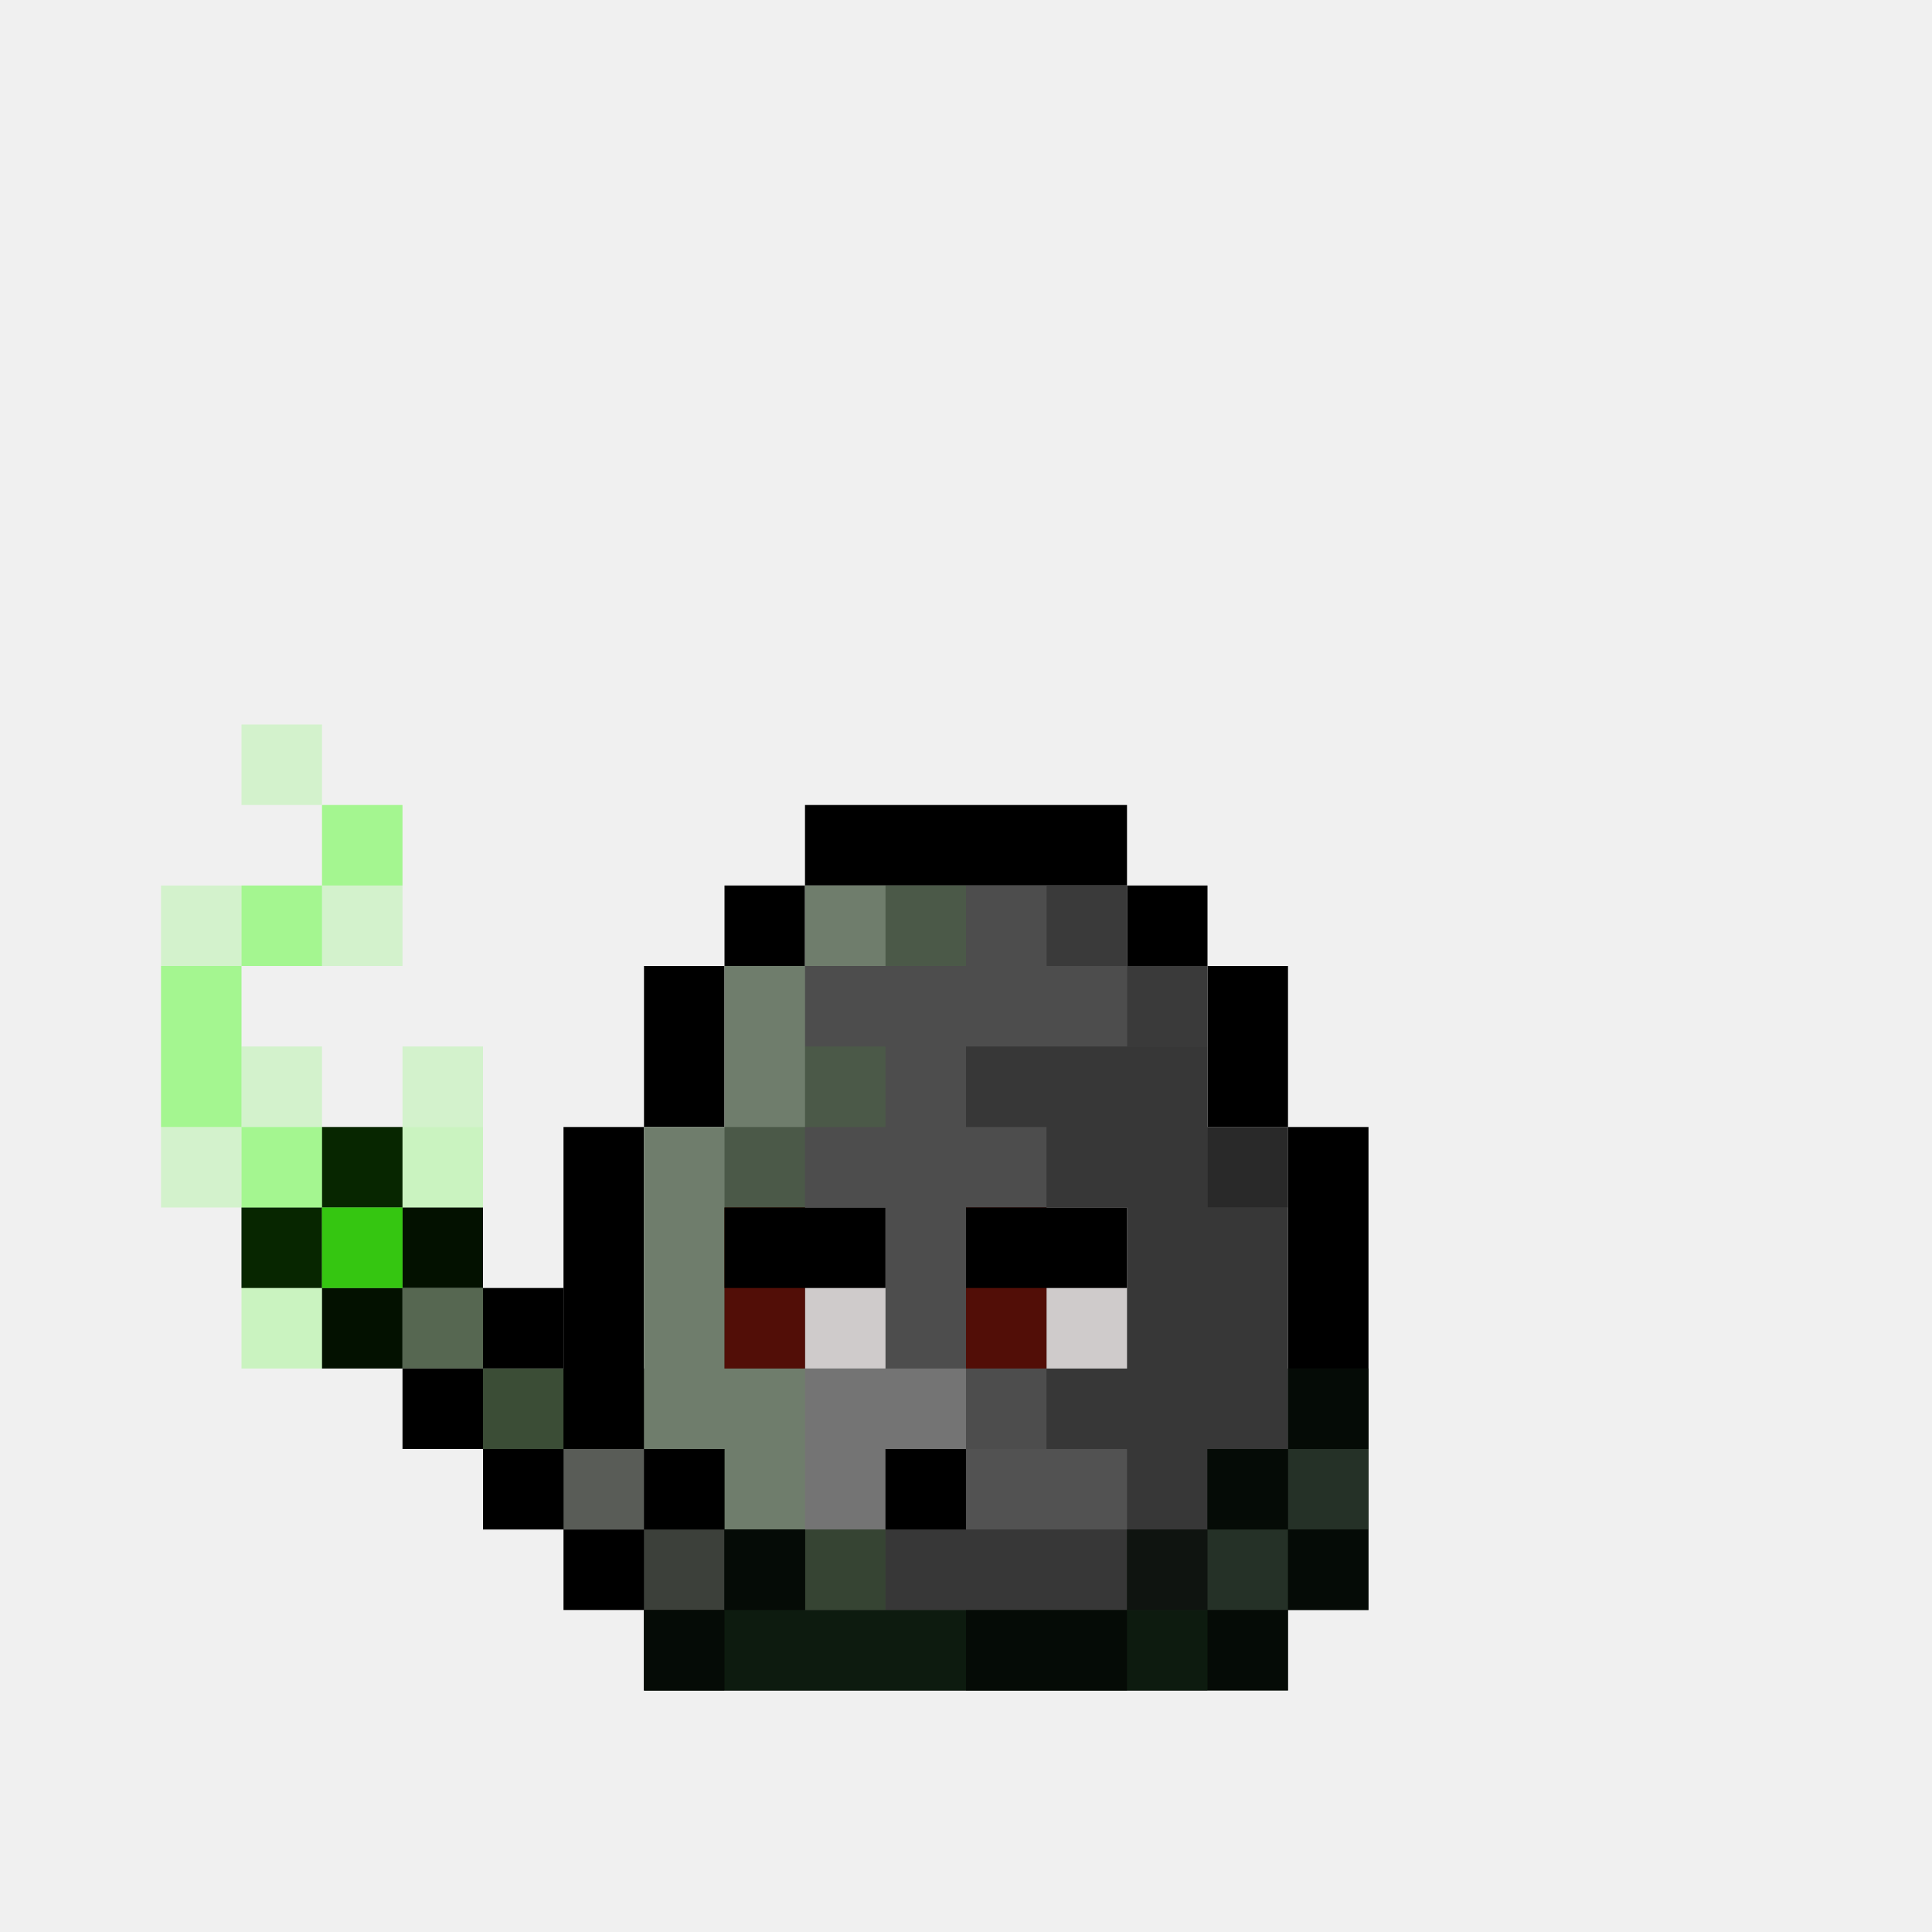
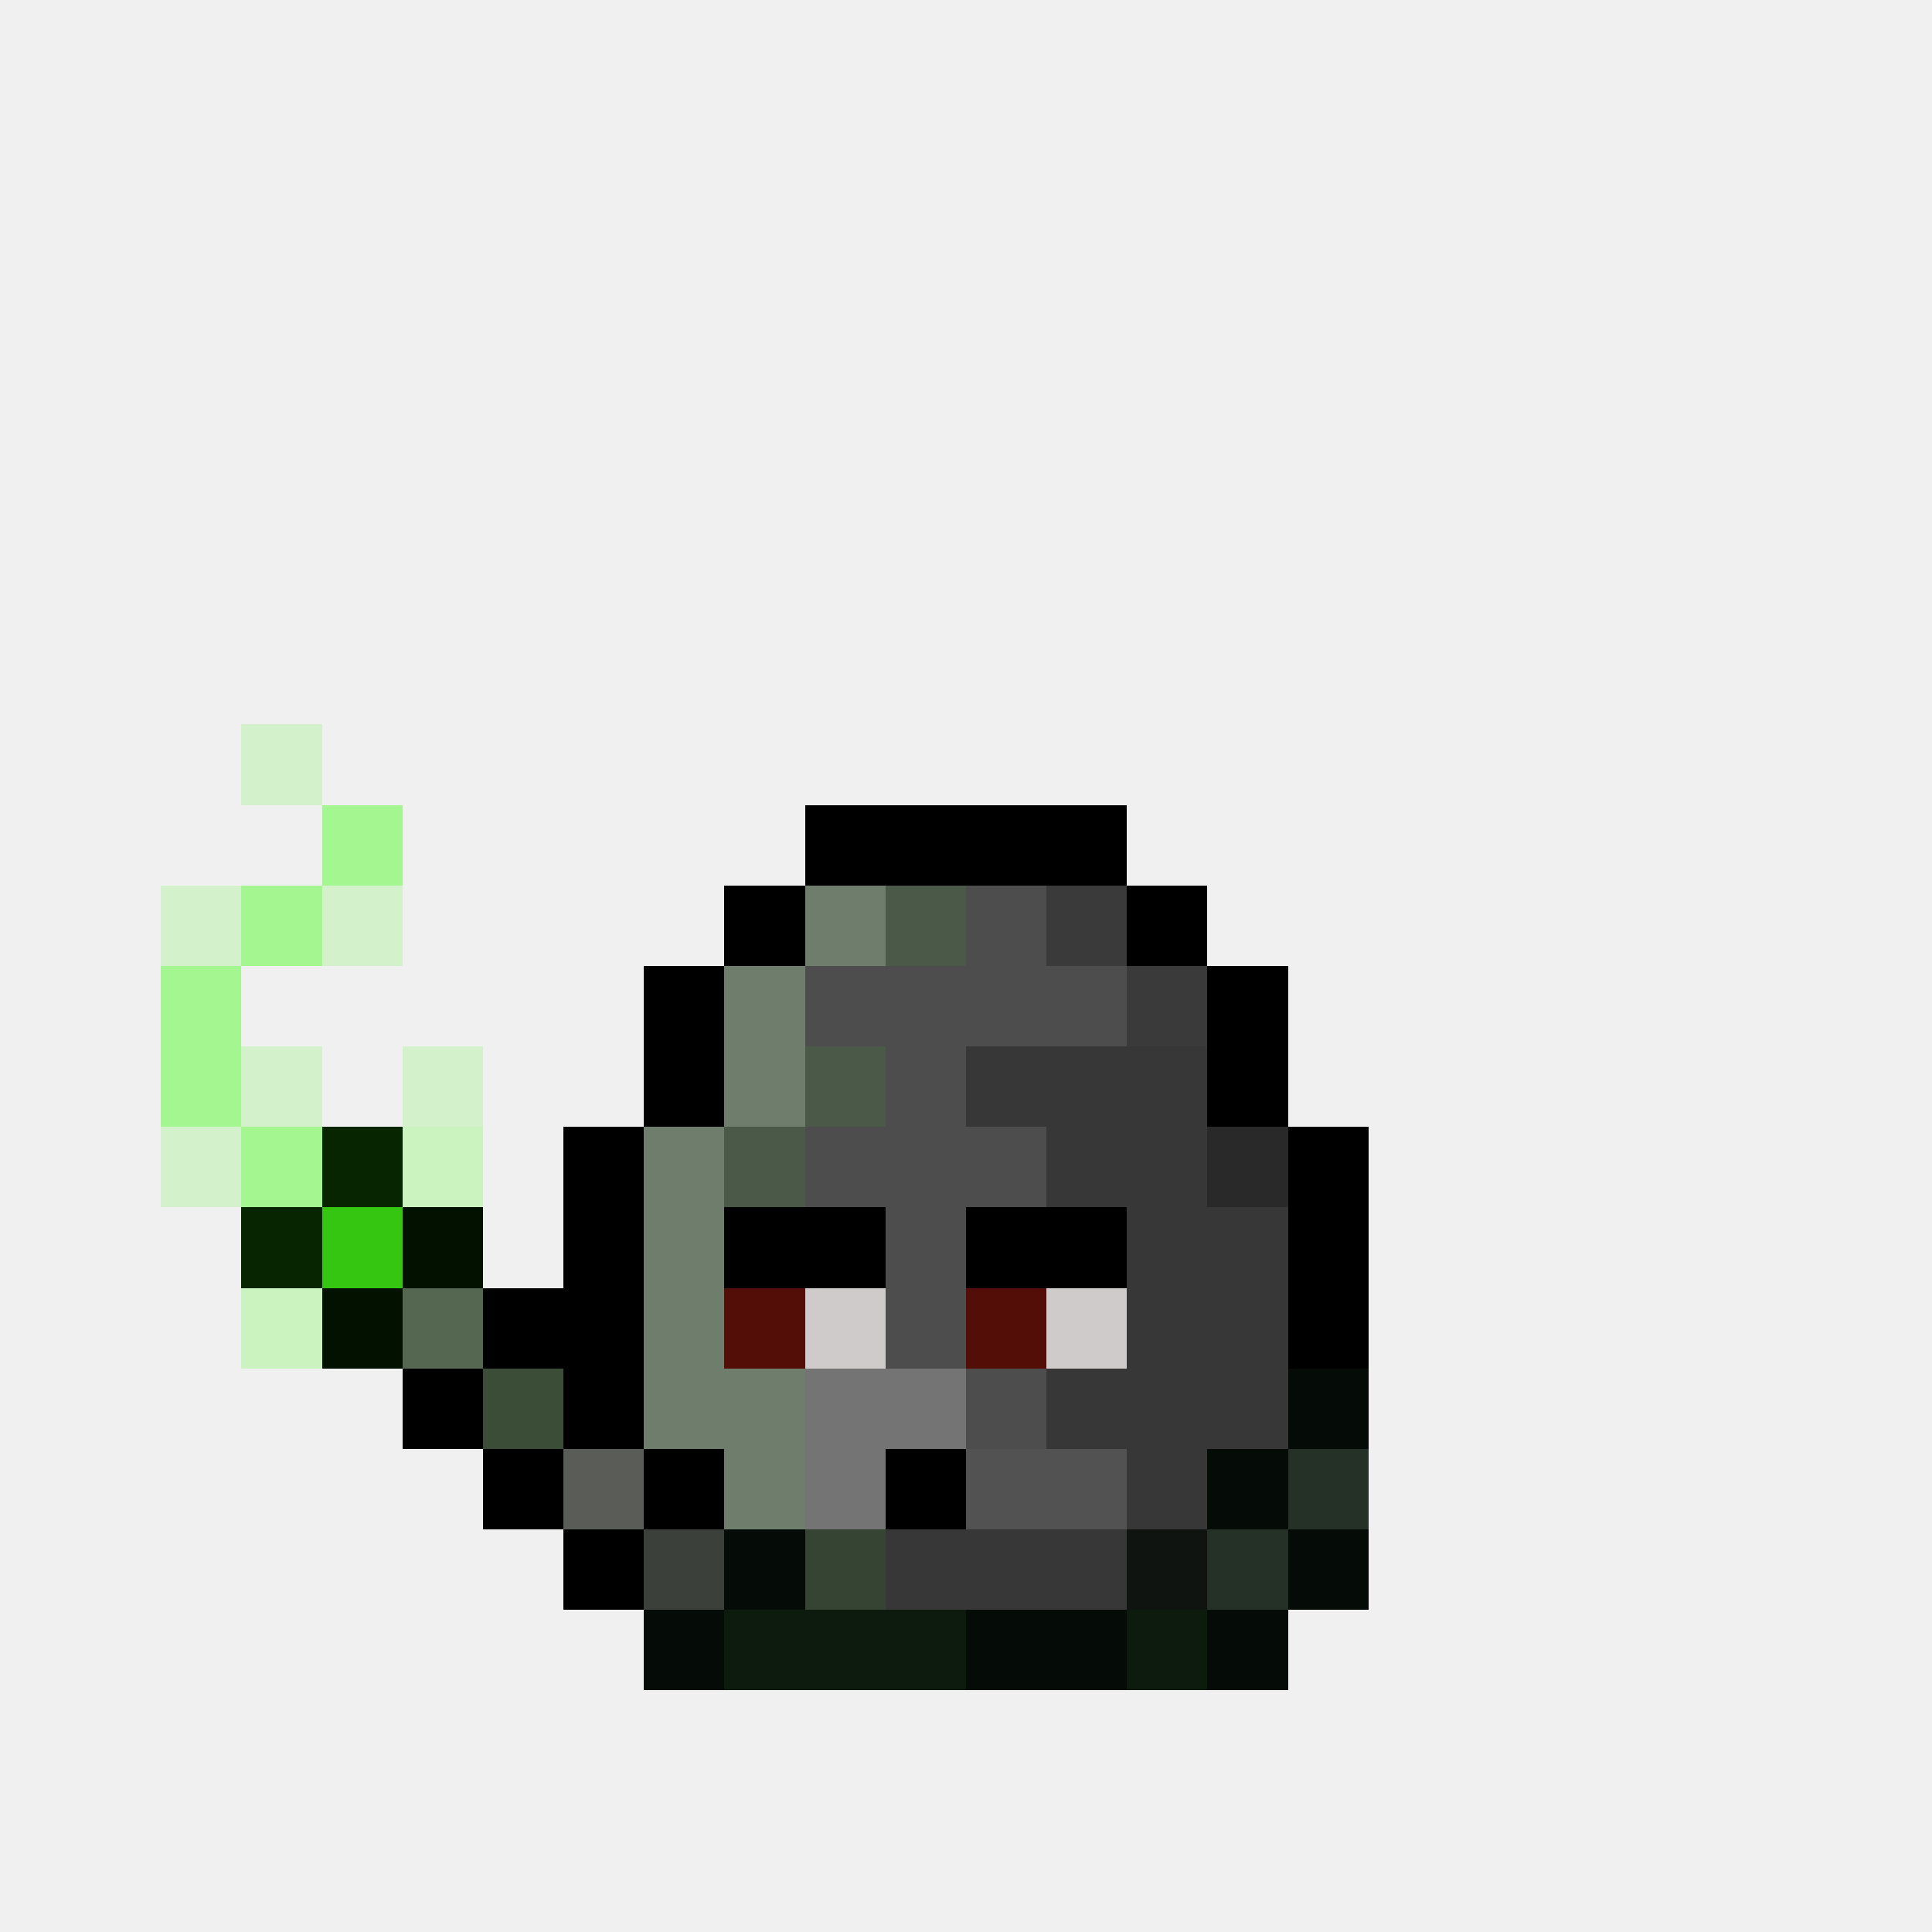
- <svg xmlns="http://www.w3.org/2000/svg" width="100%" height="100%" viewBox="0 0 24 24" fill="none" id="egg" shape-rendering="cripsEdges">
+ <svg xmlns="http://www.w3.org/2000/svg" width="100%" height="100%" viewBox="0 0 24 24" fill="none" id="egg" shape-rendering="crispEdges">
  <g class="border">
    <path fill-rule="evenodd" clip-rule="evenodd" d="M14 10H10V11H9V12H8V14H7V19H8V20H9V21H15V20H16V19H17V14H16V12H15V11H14V10ZM14 11V12H15V14H16V19H15V20H9V19H8V14H9V12H10V11H14Z" fill="black" />
  </g>
  <g id="rare" class="inside">
    <path fill-rule="evenodd" clip-rule="evenodd" d="M11 13H13V14H14V15H13V16H11V15H10V14H11V13Z" fill="#DB00FF" />
    <path fill-rule="evenodd" clip-rule="evenodd" d="M11 13H12H13V14H12H11V13ZM11 14V15H10V14H11Z" fill="white" fill-opacity="0.59" />
    <path fill-rule="evenodd" clip-rule="evenodd" d="M13 14H14V15H13V16H11V15H13V14Z" fill="black" fill-opacity="0.17" />
  </g>
  <g id="a1" class="body">
    <path fill-rule="evenodd" clip-rule="evenodd" d="M10 11H14V12H15V14H16V19H15V20H14H10H9V19H8V14H9V12H10V11Z" fill="#4D4D4D" />
    <path fill-rule="evenodd" clip-rule="evenodd" d="M14 11H13V12H14V11ZM14 12V13H15V12H14ZM15 14H16V15H15V14ZM10 11H11V12H10V14H9V17H11H12V18H13H14V19H15V20H14V19H13H12V18H11V19H9H8V14H9V12H10V11Z" fill="white" fill-opacity="0.22" />
    <path fill-rule="evenodd" clip-rule="evenodd" d="M13 11H14V12H13V11ZM14 12H15V13H14V12ZM16 14H15V15H16V14ZM15 18H16V19H15V18ZM15 19V20H14V19H15ZM9 19H10V20H9V19ZM9 19H8V18H9V19Z" fill="black" fill-opacity="0.5" />
    <path fill-rule="evenodd" clip-rule="evenodd" d="M15 13H12V14H13V15H14V17H13V18H12V19H10V20H12H15V19H16V15V14H15V13Z" fill="black" fill-opacity="0.29" />
  </g>
  <g id="a5" class="mouth">
    <path d="M11 18H12V19H11V18Z" fill="black" />
  </g>
  <g id="a9" class="eyes">
    <path fill-rule="evenodd" clip-rule="evenodd" d="M11 15H10V17H11V15ZM14 15H13V17H14V15Z" fill="#CFCBCB" />
    <path fill-rule="evenodd" clip-rule="evenodd" d="M10 15H9V17H10V15ZM13 15H12V17H13V15Z" fill="#520E07" />
    <path fill-rule="evenodd" clip-rule="evenodd" d="M11 15H9V16H11V15ZM14 15H12V16H14V15Z" fill="black" />
  </g>
  <g id="elder-wand" class="accessory">
    <g>
      <path fill-rule="evenodd" clip-rule="evenodd" d="M4 15H5V16H6V17H7V18H8V19H9V20H8V19H7V18H6V17H5V16H4V15Z" fill="#3C403A" />
      <path fill-rule="evenodd" clip-rule="evenodd" d="M5 16H6V17H5V16ZM7 18H8V19H7V18Z" fill="white" fill-opacity="0.15" />
      <path fill-rule="evenodd" clip-rule="evenodd" d="M5 14H4V15H5V14ZM5 16V15H6V16H7V17H8V18H9V19H10V20H9V21H8V20H7V19H6V18H5V17H4V16H3V15H4V16H5ZM6 17V16H5V17H6ZM7 18V17H6V18H7ZM8 19H9V20H8V19ZM8 19H7V18H8V19Z" fill="black" />
    </g>
    <path fill-rule="evenodd" clip-rule="evenodd" d="M10 11H12V12H10V13H11V14H10V15H9V16V17H10V18V19H11V20H10V19H9V18H8V17V16V15V14H9V13V12H10V11ZM6 17V16V15H5V16H4V17H5H6ZM6 17V18H7V17H6Z" fill="#37FF00" fill-opacity="0.07" />
    <g>
      <path fill-rule="evenodd" clip-rule="evenodd" d="M5 10H4V11H5V10ZM3 12H4V11H3V12ZM3 14H2V12H3V14ZM4 15V14H3V15H4ZM4 15H5V16H4V15Z" fill="#33FF00" fill-opacity="0.4" />
      <path fill-rule="evenodd" clip-rule="evenodd" d="M3 9H4V10H3V9ZM2 11H3V12H2V11ZM4 13H3V14H4V13ZM4 15V14H5V13H6V14H5V15H4ZM3 15V16H4V15H3ZM3 15V14H2V15H3ZM5 11H4V12H5V11Z" fill="#33FF00" fill-opacity="0.15" />
      <rect x="4" y="15" width="1" height="1" fill="#33FF00" fill-opacity="0.5" />
      <path fill-rule="evenodd" clip-rule="evenodd" d="M6 14H5V15H6V14ZM4 16H3V17H4V16Z" fill="#33FF00" fill-opacity="0.2" />
    </g>
  </g>
  <g id="robe" class="clothes">
    <path fill-rule="evenodd" clip-rule="evenodd" d="M17 17H16V18H15V19H14V20H10V19H9V20H8V21H16V20H17V17Z" fill="#0D1B0F" />
    <path fill-rule="evenodd" clip-rule="evenodd" d="M17 18H16V19H17V18ZM15 19H16V20H15H14V19H15Z" fill="white" fill-opacity="0.1" />
    <path fill-rule="evenodd" clip-rule="evenodd" d="M17 17H16V18H17V17ZM15 19V18H16V19H17V20H16V21H15V20H14V21H12V20H14V19H15ZM15 19H16V20H15V19ZM9 19H10V20H9V21H8V20H9V19Z" fill="black" fill-opacity="0.6" />
  </g>
  <style>
    
      #egg:active{transform:scaleX(-1);}
    
  </style>
</svg>
